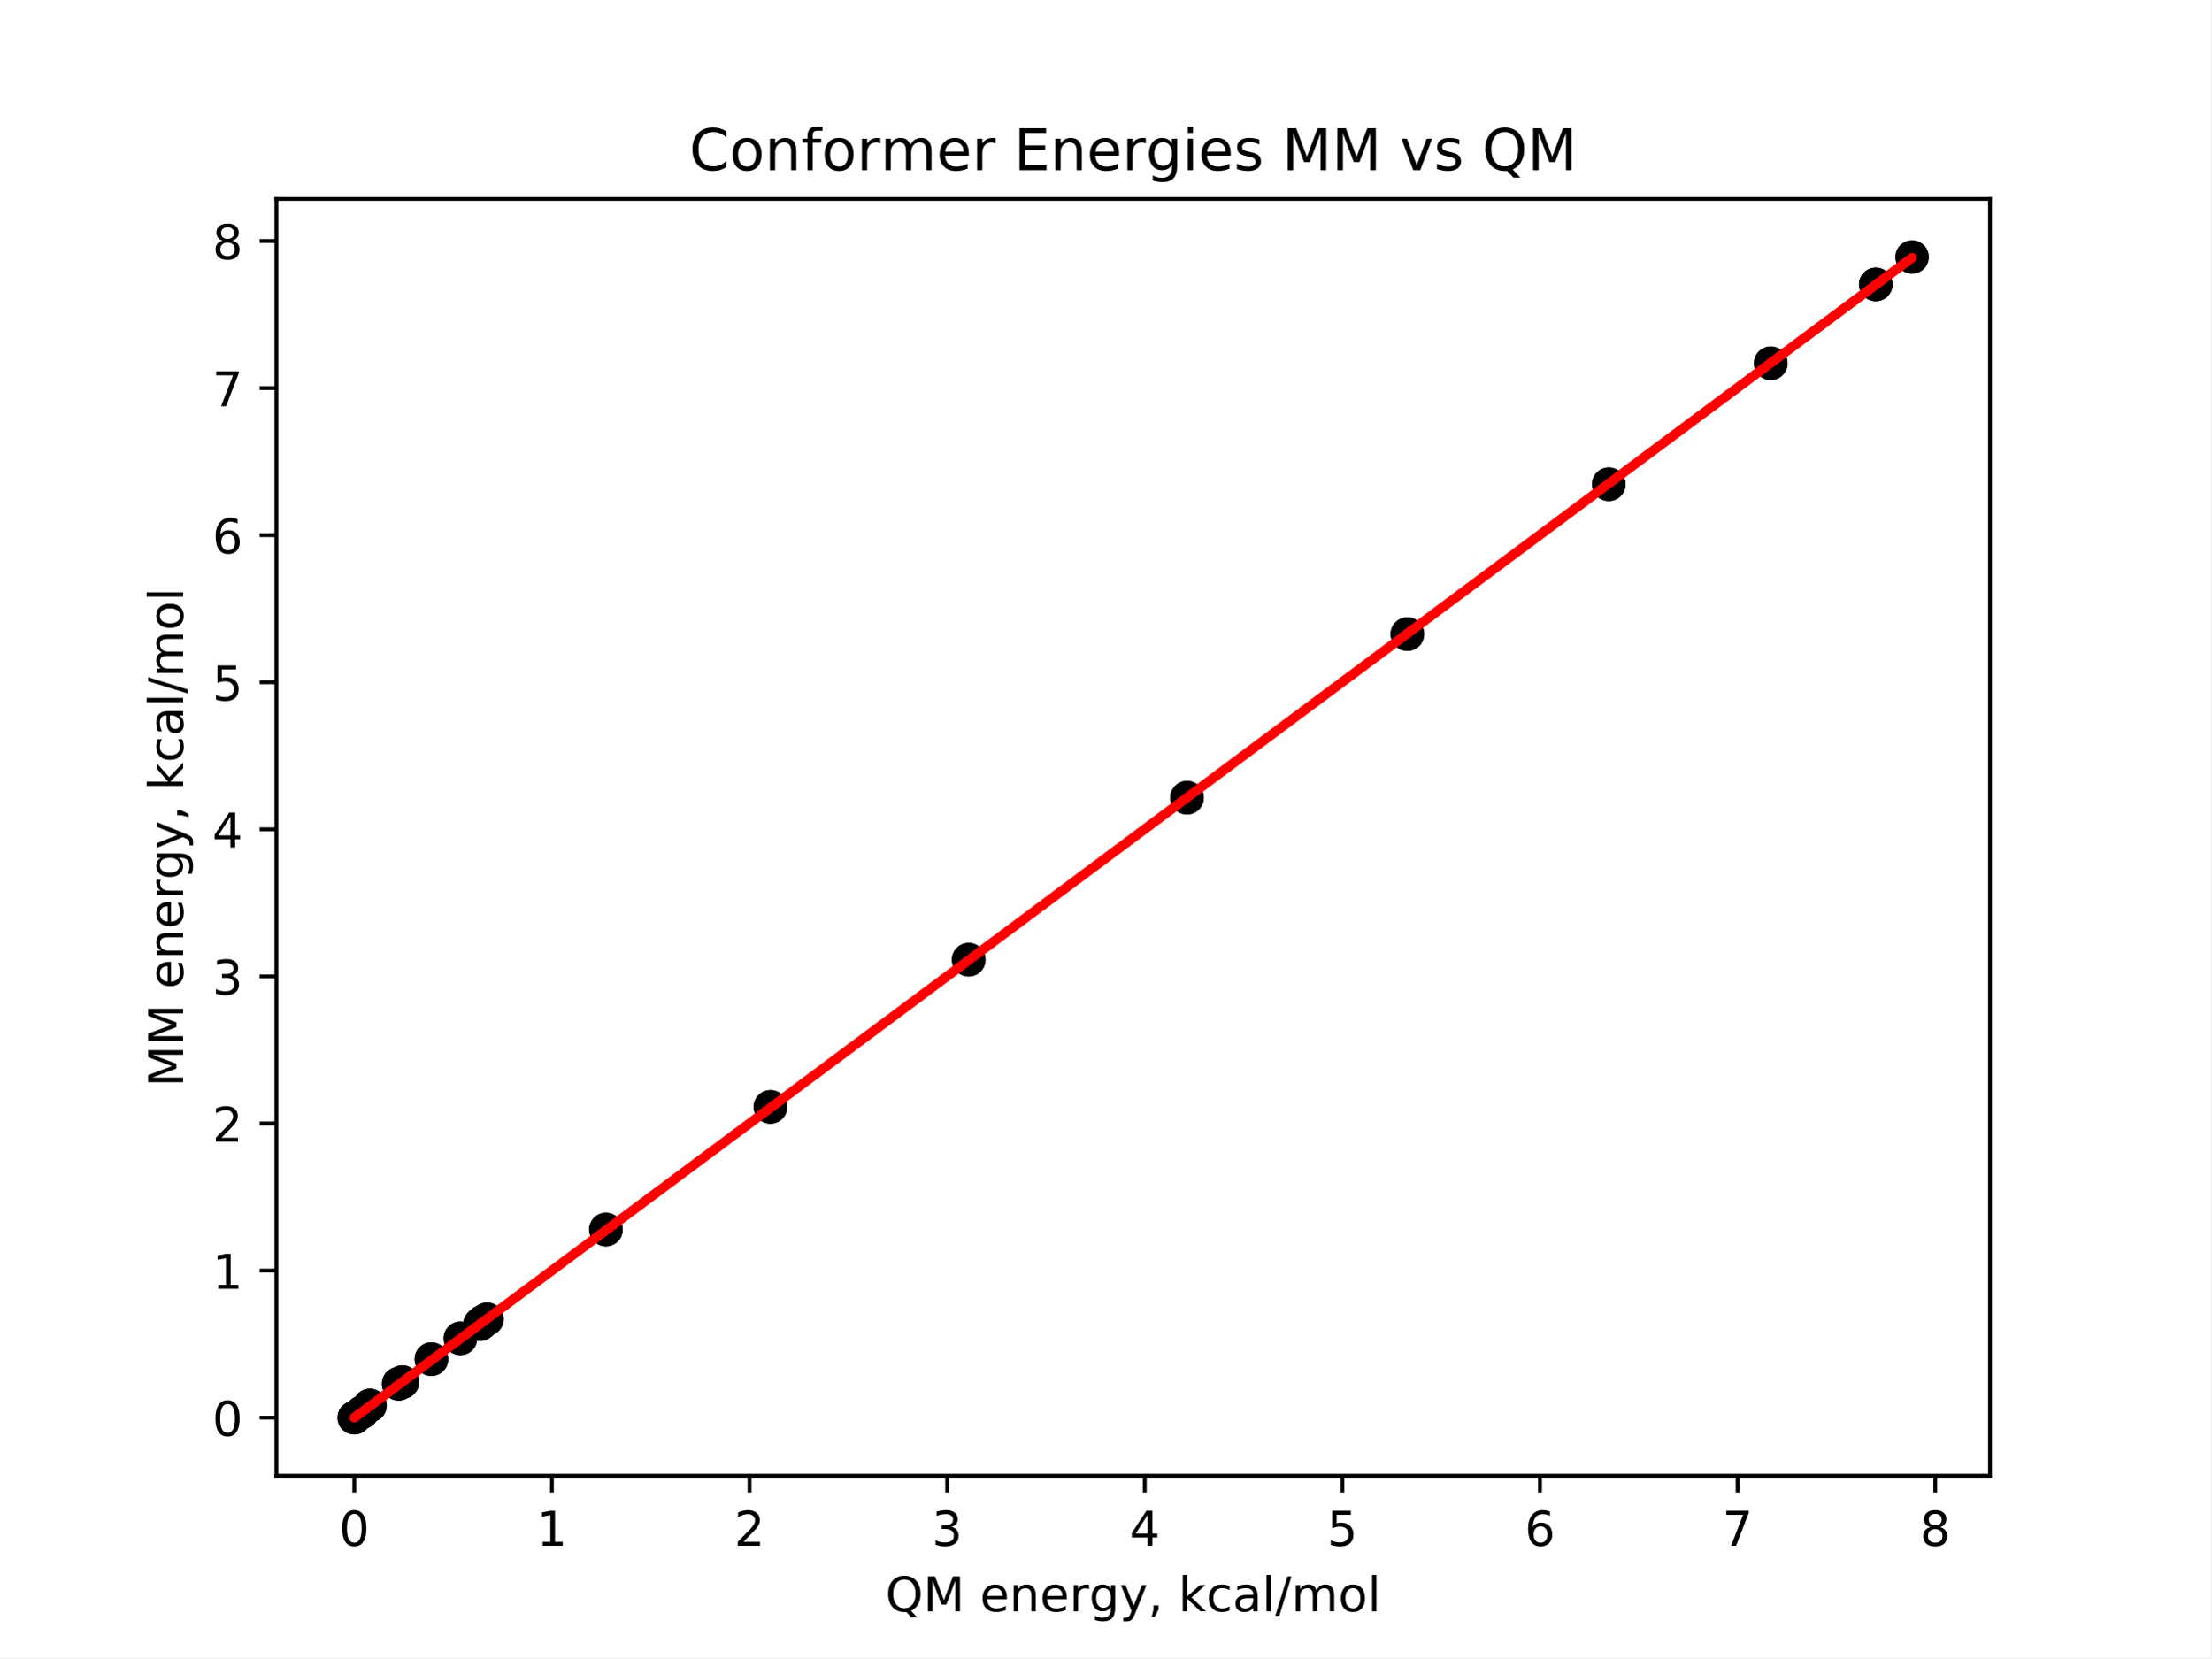
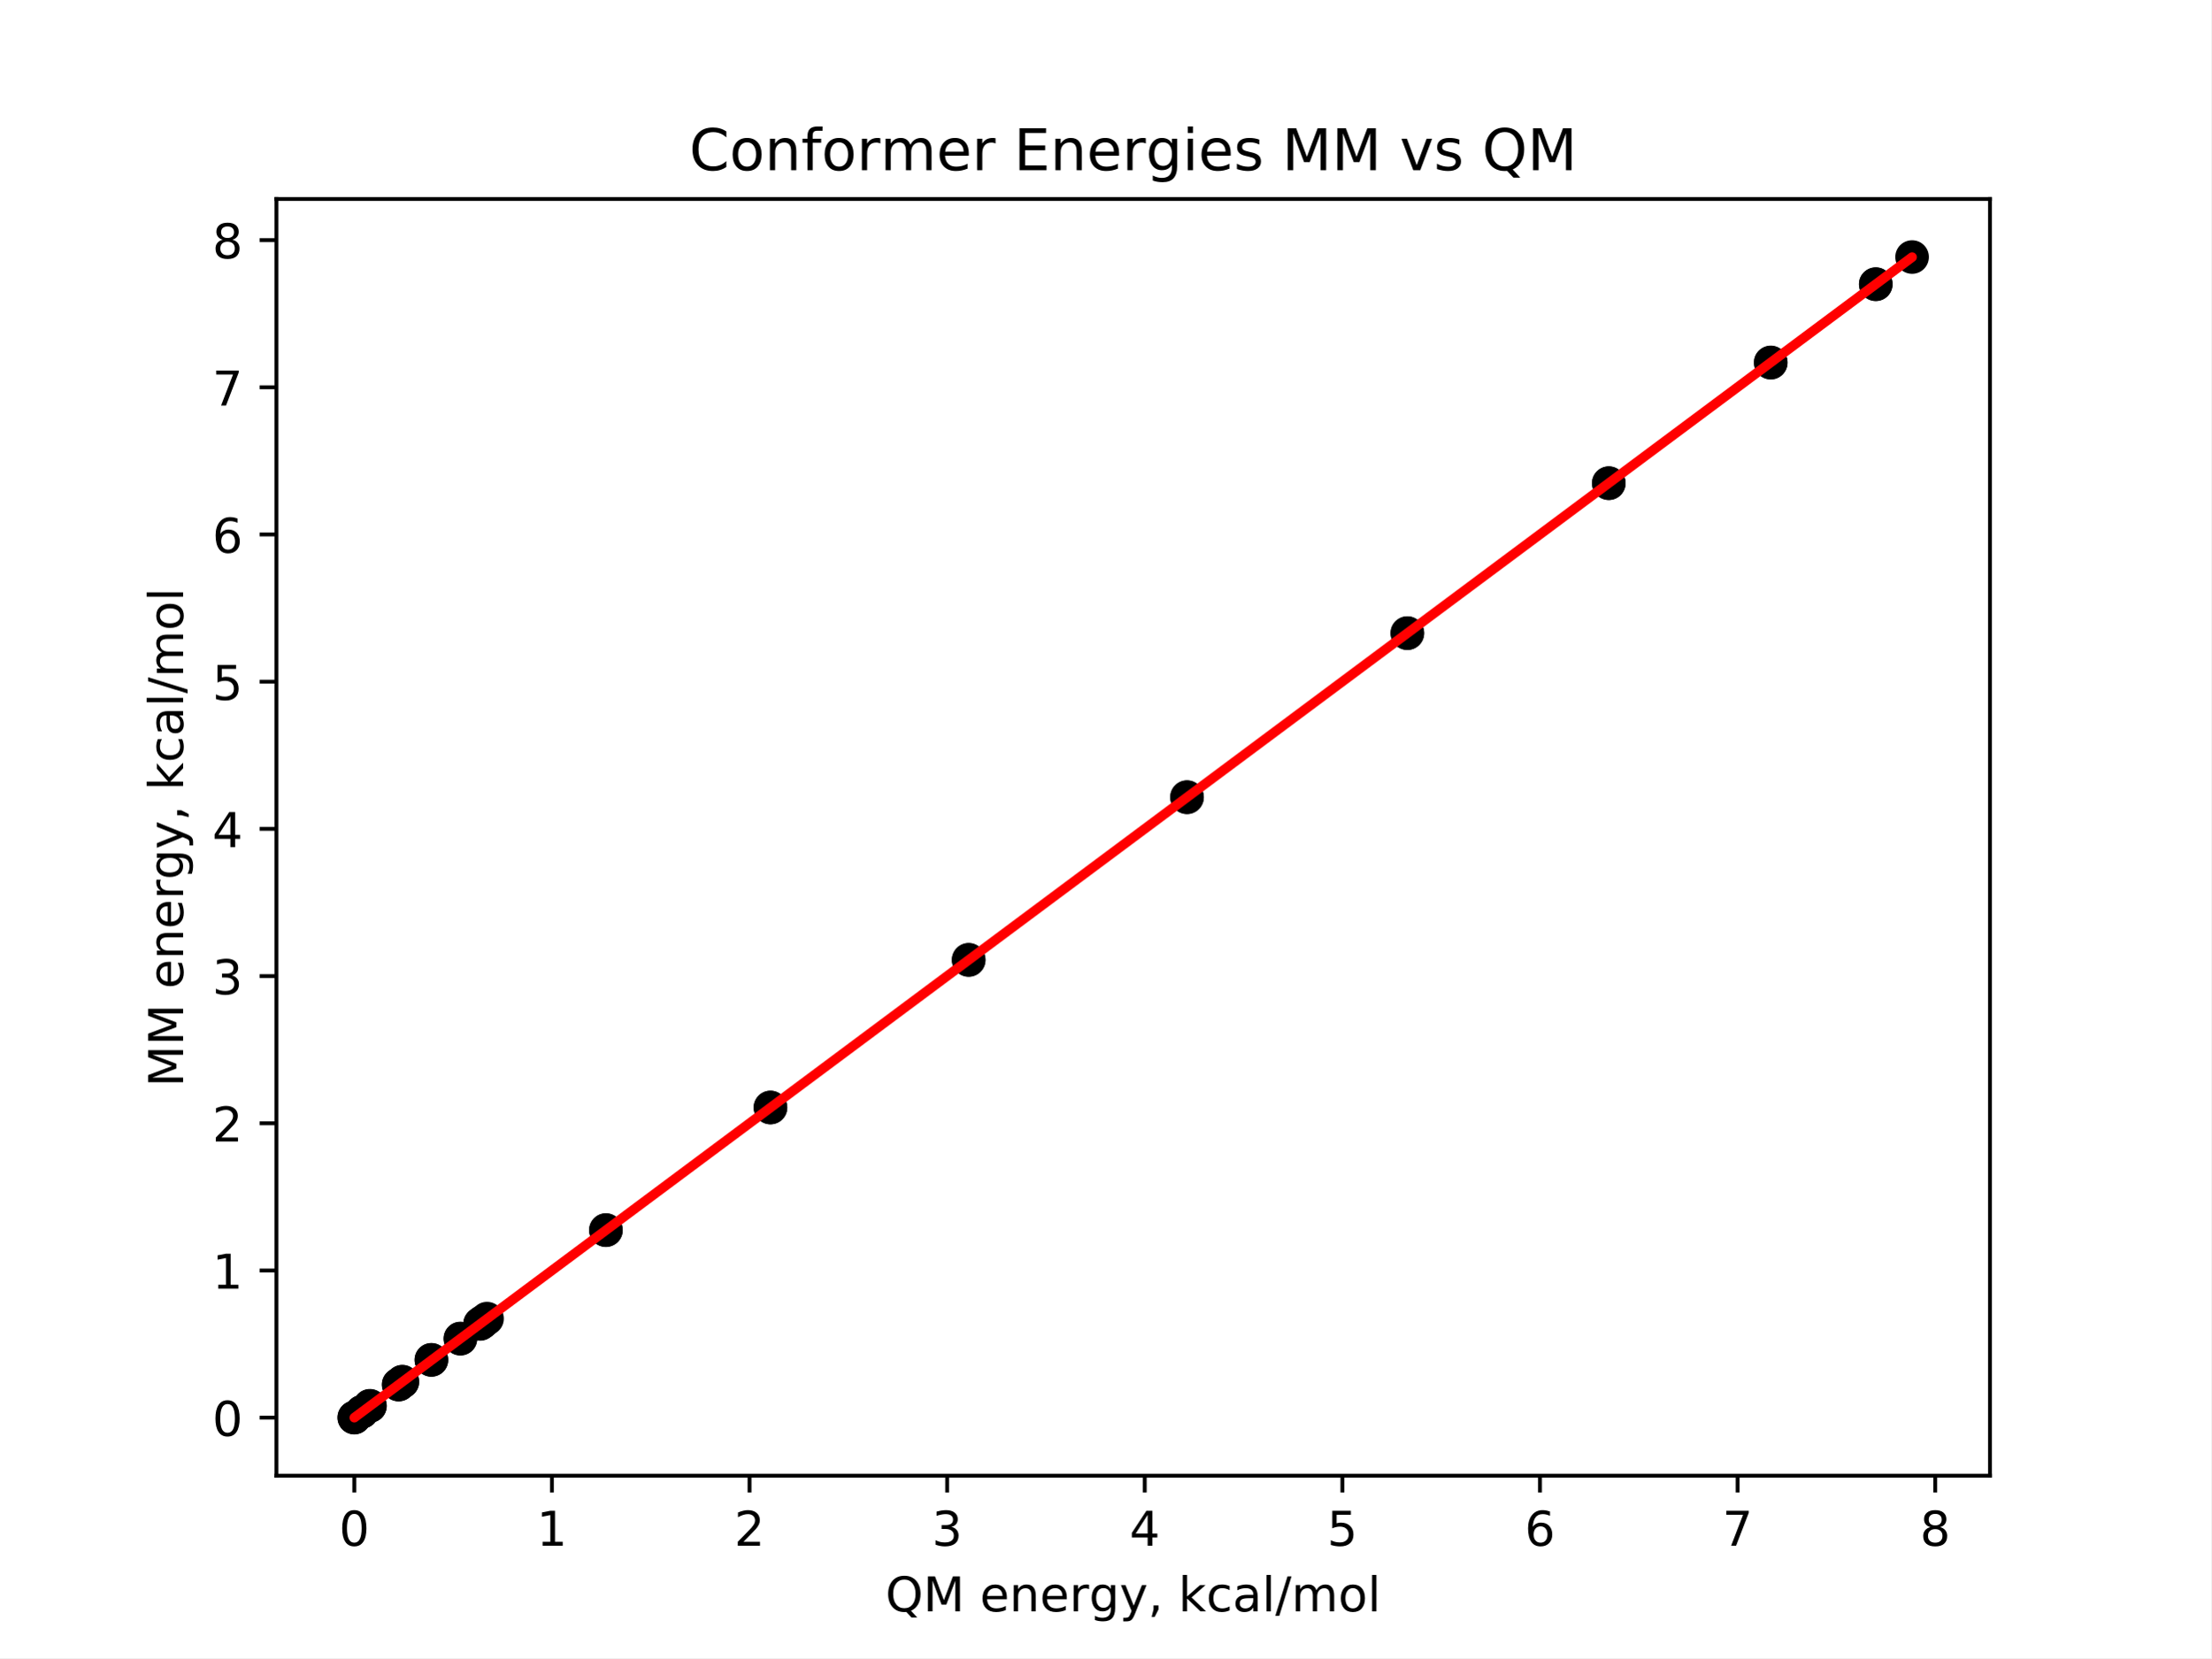
<svg xmlns="http://www.w3.org/2000/svg" xmlns:xlink="http://www.w3.org/1999/xlink" height="345.6pt" version="1.1" viewBox="0 0 460.8 345.6" width="460.8pt">
  <defs>
    <style type="text/css">
*{stroke-linecap:butt;stroke-linejoin:round;}
  </style>
  </defs>
  <g id="figure_1">
    <g id="patch_1">
      <path d="M 0 345.6  L 460.8 345.6  L 460.8 0  L 0 0  z " style="fill:#ffffff;" />
    </g>
    <g id="axes_1">
      <g id="patch_2">
        <path d="M 57.6 307.584  L 414.72 307.584  L 414.72 41.472  L 57.6 41.472  z " style="fill:#ffffff;" />
      </g>
      <g id="matplotlib.axis_1">
        <g id="xtick_1">
          <g id="line2d_1">
            <defs>
-               <path d="M 0 0  L 0 3.5  " id="mfca0eb54d1" style="stroke:#000000;stroke-width:0.8;" />
-             </defs>
-             <g>
-               <use style="stroke:#000000;stroke-width:0.8;" x="73.833" xlink:href="#mfca0eb54d1" y="307.584" />
+               <path d="M 0 0  L 0 3.5  " id="m639ed32726" style="stroke:#000000;stroke-width:0.8;" />
+             </defs>
+             <g>
+               <use style="stroke:#000000;stroke-width:0.8;" x="73.833" xlink:href="#m639ed32726" y="307.584" />
            </g>
          </g>
          <g id="text_1">
            <defs>
              <path d="M 31.781 66.406  Q 24.172 66.406 20.328 58.906  Q 16.5 51.422 16.5 36.375  Q 16.5 21.391 20.328 13.891  Q 24.172 6.391 31.781 6.391  Q 39.453 6.391 43.281 13.891  Q 47.125 21.391 47.125 36.375  Q 47.125 51.422 43.281 58.906  Q 39.453 66.406 31.781 66.406  z M 31.781 74.219  Q 44.047 74.219 50.516 64.516  Q 56.984 54.828 56.984 36.375  Q 56.984 17.969 50.516 8.266  Q 44.047 -1.422 31.781 -1.422  Q 19.531 -1.422 13.062 8.266  Q 6.594 17.969 6.594 36.375  Q 6.594 54.828 13.062 64.516  Q 19.531 74.219 31.781 74.219  z " id="DejaVuSans-30" />
            </defs>
            <g transform="translate(70.65148 322.1824)scale(0.1 -0.1)">
              <use xlink:href="#DejaVuSans-30" />
            </g>
          </g>
        </g>
        <g id="xtick_2">
          <g id="line2d_2">
            <g>
-               <use style="stroke:#000000;stroke-width:0.8;" x="115.017" xlink:href="#mfca0eb54d1" y="307.584" />
+               <use style="stroke:#000000;stroke-width:0.8;" x="115.017" xlink:href="#m639ed32726" y="307.584" />
            </g>
          </g>
          <g id="text_2">
            <defs>
              <path d="M 12.406 8.297  L 28.516 8.297  L 28.516 63.922  L 10.984 60.406  L 10.984 69.391  L 28.422 72.906  L 38.281 72.906  L 38.281 8.297  L 54.391 8.297  L 54.391 0  L 12.406 0  z " id="DejaVuSans-31" />
            </defs>
            <g transform="translate(111.8361 322.1824)scale(0.1 -0.1)">
              <use xlink:href="#DejaVuSans-31" />
            </g>
          </g>
        </g>
        <g id="xtick_3">
          <g id="line2d_3">
            <g>
-               <use style="stroke:#000000;stroke-width:0.8;" x="156.202" xlink:href="#mfca0eb54d1" y="307.584" />
+               <use style="stroke:#000000;stroke-width:0.8;" x="156.202" xlink:href="#m639ed32726" y="307.584" />
            </g>
          </g>
          <g id="text_3">
            <defs>
              <path d="M 19.188 8.297  L 53.609 8.297  L 53.609 0  L 7.328 0  L 7.328 8.297  Q 12.938 14.109 22.625 23.891  Q 32.328 33.688 34.812 36.531  Q 39.547 41.844 41.422 45.531  Q 43.312 49.219 43.312 52.781  Q 43.312 58.594 39.234 62.25  Q 35.156 65.922 28.609 65.922  Q 23.969 65.922 18.812 64.312  Q 13.672 62.703 7.812 59.422  L 7.812 69.391  Q 13.766 71.781 18.938 73  Q 24.125 74.219 28.422 74.219  Q 39.75 74.219 46.484 68.547  Q 53.219 62.891 53.219 53.422  Q 53.219 48.922 51.531 44.891  Q 49.859 40.875 45.406 35.406  Q 44.188 33.984 37.641 27.219  Q 31.109 20.453 19.188 8.297  z " id="DejaVuSans-32" />
            </defs>
            <g transform="translate(153.0208 322.1824)scale(0.1 -0.1)">
              <use xlink:href="#DejaVuSans-32" />
            </g>
          </g>
        </g>
        <g id="xtick_4">
          <g id="line2d_4">
            <g>
-               <use style="stroke:#000000;stroke-width:0.8;" x="197.387" xlink:href="#mfca0eb54d1" y="307.584" />
+               <use style="stroke:#000000;stroke-width:0.8;" x="197.387" xlink:href="#m639ed32726" y="307.584" />
            </g>
          </g>
          <g id="text_4">
            <defs>
              <path d="M 40.578 39.312  Q 47.656 37.797 51.625 33  Q 55.609 28.219 55.609 21.188  Q 55.609 10.406 48.188 4.484  Q 40.766 -1.422 27.094 -1.422  Q 22.516 -1.422 17.656 -0.516  Q 12.797 0.391 7.625 2.203  L 7.625 11.719  Q 11.719 9.328 16.594 8.109  Q 21.484 6.891 26.812 6.891  Q 36.078 6.891 40.938 10.547  Q 45.797 14.203 45.797 21.188  Q 45.797 27.641 41.281 31.266  Q 36.766 34.906 28.719 34.906  L 20.219 34.906  L 20.219 43.016  L 29.109 43.016  Q 36.375 43.016 40.234 45.922  Q 44.094 48.828 44.094 54.297  Q 44.094 59.906 40.109 62.906  Q 36.141 65.922 28.719 65.922  Q 24.656 65.922 20.016 65.031  Q 15.375 64.156 9.812 62.312  L 9.812 71.094  Q 15.438 72.656 20.344 73.438  Q 25.25 74.219 29.594 74.219  Q 40.828 74.219 47.359 69.109  Q 53.906 64.016 53.906 55.328  Q 53.906 49.266 50.438 45.094  Q 46.969 40.922 40.578 39.312  z " id="DejaVuSans-33" />
            </defs>
            <g transform="translate(194.2054 322.1824)scale(0.1 -0.1)">
              <use xlink:href="#DejaVuSans-33" />
            </g>
          </g>
        </g>
        <g id="xtick_5">
          <g id="line2d_5">
            <g>
-               <use style="stroke:#000000;stroke-width:0.8;" x="238.571" xlink:href="#mfca0eb54d1" y="307.584" />
+               <use style="stroke:#000000;stroke-width:0.8;" x="238.571" xlink:href="#m639ed32726" y="307.584" />
            </g>
          </g>
          <g id="text_5">
            <defs>
              <path d="M 37.797 64.312  L 12.891 25.391  L 37.797 25.391  z M 35.203 72.906  L 47.609 72.906  L 47.609 25.391  L 58.016 25.391  L 58.016 17.188  L 47.609 17.188  L 47.609 0  L 37.797 0  L 37.797 17.188  L 4.891 17.188  L 4.891 26.703  z " id="DejaVuSans-34" />
            </defs>
            <g transform="translate(235.3901 322.1824)scale(0.1 -0.1)">
              <use xlink:href="#DejaVuSans-34" />
            </g>
          </g>
        </g>
        <g id="xtick_6">
          <g id="line2d_6">
            <g>
-               <use style="stroke:#000000;stroke-width:0.8;" x="279.756" xlink:href="#mfca0eb54d1" y="307.584" />
+               <use style="stroke:#000000;stroke-width:0.8;" x="279.756" xlink:href="#m639ed32726" y="307.584" />
            </g>
          </g>
          <g id="text_6">
            <defs>
              <path d="M 10.797 72.906  L 49.516 72.906  L 49.516 64.594  L 19.828 64.594  L 19.828 46.734  Q 21.969 47.469 24.109 47.828  Q 26.266 48.188 28.422 48.188  Q 40.625 48.188 47.75 41.5  Q 54.891 34.812 54.891 23.391  Q 54.891 11.625 47.562 5.094  Q 40.234 -1.422 26.906 -1.422  Q 22.312 -1.422 17.547 -0.641  Q 12.797 0.141 7.719 1.703  L 7.719 11.625  Q 12.109 9.234 16.797 8.062  Q 21.484 6.891 26.703 6.891  Q 35.156 6.891 40.078 11.328  Q 45.016 15.766 45.016 23.391  Q 45.016 31 40.078 35.438  Q 35.156 39.891 26.703 39.891  Q 22.75 39.891 18.812 39.016  Q 14.891 38.141 10.797 36.281  z " id="DejaVuSans-35" />
            </defs>
            <g transform="translate(276.5747 322.1824)scale(0.1 -0.1)">
              <use xlink:href="#DejaVuSans-35" />
            </g>
          </g>
        </g>
        <g id="xtick_7">
          <g id="line2d_7">
            <g>
-               <use style="stroke:#000000;stroke-width:0.8;" x="320.941" xlink:href="#mfca0eb54d1" y="307.584" />
+               <use style="stroke:#000000;stroke-width:0.8;" x="320.941" xlink:href="#m639ed32726" y="307.584" />
            </g>
          </g>
          <g id="text_7">
            <defs>
              <path d="M 33.016 40.375  Q 26.375 40.375 22.484 35.828  Q 18.609 31.297 18.609 23.391  Q 18.609 15.531 22.484 10.953  Q 26.375 6.391 33.016 6.391  Q 39.656 6.391 43.531 10.953  Q 47.406 15.531 47.406 23.391  Q 47.406 31.297 43.531 35.828  Q 39.656 40.375 33.016 40.375  z M 52.594 71.297  L 52.594 62.312  Q 48.875 64.062 45.094 64.984  Q 41.312 65.922 37.594 65.922  Q 27.828 65.922 22.672 59.328  Q 17.531 52.734 16.797 39.406  Q 19.672 43.656 24.016 45.922  Q 28.375 48.188 33.594 48.188  Q 44.578 48.188 50.953 41.516  Q 57.328 34.859 57.328 23.391  Q 57.328 12.156 50.688 5.359  Q 44.047 -1.422 33.016 -1.422  Q 20.359 -1.422 13.672 8.266  Q 6.984 17.969 6.984 36.375  Q 6.984 53.656 15.188 63.938  Q 23.391 74.219 37.203 74.219  Q 40.922 74.219 44.703 73.484  Q 48.484 72.75 52.594 71.297  z " id="DejaVuSans-36" />
            </defs>
            <g transform="translate(317.7594 322.1824)scale(0.1 -0.1)">
              <use xlink:href="#DejaVuSans-36" />
            </g>
          </g>
        </g>
        <g id="xtick_8">
          <g id="line2d_8">
            <g>
-               <use style="stroke:#000000;stroke-width:0.8;" x="362.125" xlink:href="#mfca0eb54d1" y="307.584" />
+               <use style="stroke:#000000;stroke-width:0.8;" x="362.125" xlink:href="#m639ed32726" y="307.584" />
            </g>
          </g>
          <g id="text_8">
            <defs>
              <path d="M 8.203 72.906  L 55.078 72.906  L 55.078 68.703  L 28.609 0  L 18.312 0  L 43.219 64.594  L 8.203 64.594  z " id="DejaVuSans-37" />
            </defs>
            <g transform="translate(358.944 322.1824)scale(0.1 -0.1)">
              <use xlink:href="#DejaVuSans-37" />
            </g>
          </g>
        </g>
        <g id="xtick_9">
          <g id="line2d_9">
            <g>
-               <use style="stroke:#000000;stroke-width:0.8;" x="403.31" xlink:href="#mfca0eb54d1" y="307.584" />
+               <use style="stroke:#000000;stroke-width:0.8;" x="403.31" xlink:href="#m639ed32726" y="307.584" />
            </g>
          </g>
          <g id="text_9">
            <defs>
              <path d="M 31.781 34.625  Q 24.75 34.625 20.719 30.859  Q 16.703 27.094 16.703 20.516  Q 16.703 13.922 20.719 10.156  Q 24.75 6.391 31.781 6.391  Q 38.812 6.391 42.859 10.172  Q 46.922 13.969 46.922 20.516  Q 46.922 27.094 42.891 30.859  Q 38.875 34.625 31.781 34.625  z M 21.922 38.812  Q 15.578 40.375 12.031 44.719  Q 8.5 49.078 8.5 55.328  Q 8.5 64.062 14.719 69.141  Q 20.953 74.219 31.781 74.219  Q 42.672 74.219 48.875 69.141  Q 55.078 64.062 55.078 55.328  Q 55.078 49.078 51.531 44.719  Q 48 40.375 41.703 38.812  Q 48.828 37.156 52.797 32.312  Q 56.781 27.484 56.781 20.516  Q 56.781 9.906 50.312 4.234  Q 43.844 -1.422 31.781 -1.422  Q 19.734 -1.422 13.25 4.234  Q 6.781 9.906 6.781 20.516  Q 6.781 27.484 10.781 32.312  Q 14.797 37.156 21.922 38.812  z M 18.312 54.391  Q 18.312 48.734 21.844 45.562  Q 25.391 42.391 31.781 42.391  Q 38.141 42.391 41.719 45.562  Q 45.312 48.734 45.312 54.391  Q 45.312 60.062 41.719 63.234  Q 38.141 66.406 31.781 66.406  Q 25.391 66.406 21.844 63.234  Q 18.312 60.062 18.312 54.391  z " id="DejaVuSans-38" />
            </defs>
            <g transform="translate(400.1287 322.1824)scale(0.1 -0.1)">
              <use xlink:href="#DejaVuSans-38" />
            </g>
          </g>
        </g>
        <g id="text_10">
          <defs>
            <path d="M 39.406 66.219  Q 28.656 66.219 22.328 58.203  Q 16.016 50.203 16.016 36.375  Q 16.016 22.609 22.328 14.594  Q 28.656 6.594 39.406 6.594  Q 50.141 6.594 56.422 14.594  Q 62.703 22.609 62.703 36.375  Q 62.703 50.203 56.422 58.203  Q 50.141 66.219 39.406 66.219  z M 53.219 1.312  L 66.219 -12.891  L 54.297 -12.891  L 43.5 -1.219  Q 41.891 -1.312 41.031 -1.359  Q 40.188 -1.422 39.406 -1.422  Q 24.031 -1.422 14.812 8.859  Q 5.609 19.141 5.609 36.375  Q 5.609 53.656 14.812 63.938  Q 24.031 74.219 39.406 74.219  Q 54.734 74.219 63.906 63.938  Q 73.094 53.656 73.094 36.375  Q 73.094 23.688 67.984 14.641  Q 62.891 5.609 53.219 1.312  z " id="DejaVuSans-51" />
            <path d="M 9.812 72.906  L 24.516 72.906  L 43.109 23.297  L 61.812 72.906  L 76.516 72.906  L 76.516 0  L 66.891 0  L 66.891 64.016  L 48.094 14.016  L 38.188 14.016  L 19.391 64.016  L 19.391 0  L 9.812 0  z " id="DejaVuSans-4d" />
            <path id="DejaVuSans-20" />
            <path d="M 56.203 29.594  L 56.203 25.203  L 14.891 25.203  Q 15.484 15.922 20.484 11.062  Q 25.484 6.203 34.422 6.203  Q 39.594 6.203 44.453 7.469  Q 49.312 8.734 54.109 11.281  L 54.109 2.781  Q 49.266 0.734 44.188 -0.344  Q 39.109 -1.422 33.891 -1.422  Q 20.797 -1.422 13.156 6.188  Q 5.516 13.812 5.516 26.812  Q 5.516 40.234 12.766 48.109  Q 20.016 56 32.328 56  Q 43.359 56 49.781 48.891  Q 56.203 41.797 56.203 29.594  z M 47.219 32.234  Q 47.125 39.594 43.094 43.984  Q 39.062 48.391 32.422 48.391  Q 24.906 48.391 20.391 44.141  Q 15.875 39.891 15.188 32.172  z " id="DejaVuSans-65" />
            <path d="M 54.891 33.016  L 54.891 0  L 45.906 0  L 45.906 32.719  Q 45.906 40.484 42.875 44.328  Q 39.844 48.188 33.797 48.188  Q 26.516 48.188 22.312 43.547  Q 18.109 38.922 18.109 30.906  L 18.109 0  L 9.078 0  L 9.078 54.688  L 18.109 54.688  L 18.109 46.188  Q 21.344 51.125 25.703 53.562  Q 30.078 56 35.797 56  Q 45.219 56 50.047 50.172  Q 54.891 44.344 54.891 33.016  z " id="DejaVuSans-6e" />
            <path d="M 41.109 46.297  Q 39.594 47.172 37.812 47.578  Q 36.031 48 33.891 48  Q 26.266 48 22.188 43.047  Q 18.109 38.094 18.109 28.812  L 18.109 0  L 9.078 0  L 9.078 54.688  L 18.109 54.688  L 18.109 46.188  Q 20.953 51.172 25.484 53.578  Q 30.031 56 36.531 56  Q 37.453 56 38.578 55.875  Q 39.703 55.766 41.062 55.516  z " id="DejaVuSans-72" />
            <path d="M 45.406 27.984  Q 45.406 37.75 41.375 43.109  Q 37.359 48.484 30.078 48.484  Q 22.859 48.484 18.828 43.109  Q 14.797 37.75 14.797 27.984  Q 14.797 18.266 18.828 12.891  Q 22.859 7.516 30.078 7.516  Q 37.359 7.516 41.375 12.891  Q 45.406 18.266 45.406 27.984  z M 54.391 6.781  Q 54.391 -7.172 48.188 -13.984  Q 42 -20.797 29.203 -20.797  Q 24.469 -20.797 20.266 -20.094  Q 16.062 -19.391 12.109 -17.922  L 12.109 -9.188  Q 16.062 -11.328 19.922 -12.344  Q 23.781 -13.375 27.781 -13.375  Q 36.625 -13.375 41.016 -8.766  Q 45.406 -4.156 45.406 5.172  L 45.406 9.625  Q 42.625 4.781 38.281 2.391  Q 33.938 0 27.875 0  Q 17.828 0 11.672 7.656  Q 5.516 15.328 5.516 27.984  Q 5.516 40.672 11.672 48.328  Q 17.828 56 27.875 56  Q 33.938 56 38.281 53.609  Q 42.625 51.219 45.406 46.391  L 45.406 54.688  L 54.391 54.688  z " id="DejaVuSans-67" />
            <path d="M 32.172 -5.078  Q 28.375 -14.844 24.75 -17.812  Q 21.141 -20.797 15.094 -20.797  L 7.906 -20.797  L 7.906 -13.281  L 13.188 -13.281  Q 16.891 -13.281 18.938 -11.516  Q 21 -9.766 23.484 -3.219  L 25.094 0.875  L 2.984 54.688  L 12.5 54.688  L 29.594 11.922  L 46.688 54.688  L 56.203 54.688  z " id="DejaVuSans-79" />
            <path d="M 11.719 12.406  L 22.016 12.406  L 22.016 4  L 14.016 -11.625  L 7.719 -11.625  L 11.719 4  z " id="DejaVuSans-2c" />
            <path d="M 9.078 75.984  L 18.109 75.984  L 18.109 31.109  L 44.922 54.688  L 56.391 54.688  L 27.391 29.109  L 57.625 0  L 45.906 0  L 18.109 26.703  L 18.109 0  L 9.078 0  z " id="DejaVuSans-6b" />
            <path d="M 48.781 52.594  L 48.781 44.188  Q 44.969 46.297 41.141 47.344  Q 37.312 48.391 33.406 48.391  Q 24.656 48.391 19.812 42.844  Q 14.984 37.312 14.984 27.297  Q 14.984 17.281 19.812 11.734  Q 24.656 6.203 33.406 6.203  Q 37.312 6.203 41.141 7.25  Q 44.969 8.297 48.781 10.406  L 48.781 2.094  Q 45.016 0.344 40.984 -0.531  Q 36.969 -1.422 32.422 -1.422  Q 20.062 -1.422 12.781 6.344  Q 5.516 14.109 5.516 27.297  Q 5.516 40.672 12.859 48.328  Q 20.219 56 33.016 56  Q 37.156 56 41.109 55.141  Q 45.062 54.297 48.781 52.594  z " id="DejaVuSans-63" />
            <path d="M 34.281 27.484  Q 23.391 27.484 19.188 25  Q 14.984 22.516 14.984 16.5  Q 14.984 11.719 18.141 8.906  Q 21.297 6.109 26.703 6.109  Q 34.188 6.109 38.703 11.406  Q 43.219 16.703 43.219 25.484  L 43.219 27.484  z M 52.203 31.203  L 52.203 0  L 43.219 0  L 43.219 8.297  Q 40.141 3.328 35.547 0.953  Q 30.953 -1.422 24.312 -1.422  Q 15.922 -1.422 10.953 3.297  Q 6 8.016 6 15.922  Q 6 25.141 12.172 29.828  Q 18.359 34.516 30.609 34.516  L 43.219 34.516  L 43.219 35.406  Q 43.219 41.609 39.141 45  Q 35.062 48.391 27.688 48.391  Q 23 48.391 18.547 47.266  Q 14.109 46.141 10.016 43.891  L 10.016 52.203  Q 14.938 54.109 19.578 55.047  Q 24.219 56 28.609 56  Q 40.484 56 46.344 49.844  Q 52.203 43.703 52.203 31.203  z " id="DejaVuSans-61" />
            <path d="M 9.422 75.984  L 18.406 75.984  L 18.406 0  L 9.422 0  z " id="DejaVuSans-6c" />
            <path d="M 25.391 72.906  L 33.688 72.906  L 8.297 -9.281  L 0 -9.281  z " id="DejaVuSans-2f" />
            <path d="M 52 44.188  Q 55.375 50.25 60.062 53.125  Q 64.75 56 71.094 56  Q 79.641 56 84.281 50.016  Q 88.922 44.047 88.922 33.016  L 88.922 0  L 79.891 0  L 79.891 32.719  Q 79.891 40.578 77.094 44.375  Q 74.312 48.188 68.609 48.188  Q 61.625 48.188 57.562 43.547  Q 53.516 38.922 53.516 30.906  L 53.516 0  L 44.484 0  L 44.484 32.719  Q 44.484 40.625 41.703 44.406  Q 38.922 48.188 33.109 48.188  Q 26.219 48.188 22.156 43.531  Q 18.109 38.875 18.109 30.906  L 18.109 0  L 9.078 0  L 9.078 54.688  L 18.109 54.688  L 18.109 46.188  Q 21.188 51.219 25.484 53.609  Q 29.781 56 35.688 56  Q 41.656 56 45.828 52.969  Q 50 49.953 52 44.188  z " id="DejaVuSans-6d" />
            <path d="M 30.609 48.391  Q 23.391 48.391 19.188 42.75  Q 14.984 37.109 14.984 27.297  Q 14.984 17.484 19.156 11.844  Q 23.344 6.203 30.609 6.203  Q 37.797 6.203 41.984 11.859  Q 46.188 17.531 46.188 27.297  Q 46.188 37.016 41.984 42.703  Q 37.797 48.391 30.609 48.391  z M 30.609 56  Q 42.328 56 49.016 48.375  Q 55.719 40.766 55.719 27.297  Q 55.719 13.875 49.016 6.219  Q 42.328 -1.422 30.609 -1.422  Q 18.844 -1.422 12.172 6.219  Q 5.516 13.875 5.516 27.297  Q 5.516 40.766 12.172 48.375  Q 18.844 56 30.609 56  z " id="DejaVuSans-6f" />
          </defs>
          <g transform="translate(184.5319 335.8606)scale(0.1 -0.1)">
            <use xlink:href="#DejaVuSans-51" />
            <use x="78.711" xlink:href="#DejaVuSans-4d" />
            <use x="164.99" xlink:href="#DejaVuSans-20" />
            <use x="196.777" xlink:href="#DejaVuSans-65" />
            <use x="258.301" xlink:href="#DejaVuSans-6e" />
            <use x="321.68" xlink:href="#DejaVuSans-65" />
            <use x="383.203" xlink:href="#DejaVuSans-72" />
            <use x="424.301" xlink:href="#DejaVuSans-67" />
            <use x="487.777" xlink:href="#DejaVuSans-79" />
            <use x="546.957" xlink:href="#DejaVuSans-2c" />
            <use x="578.744" xlink:href="#DejaVuSans-20" />
            <use x="610.531" xlink:href="#DejaVuSans-6b" />
            <use x="668.441" xlink:href="#DejaVuSans-63" />
            <use x="723.422" xlink:href="#DejaVuSans-61" />
            <use x="784.701" xlink:href="#DejaVuSans-6c" />
            <use x="812.484" xlink:href="#DejaVuSans-2f" />
            <use x="846.176" xlink:href="#DejaVuSans-6d" />
            <use x="943.588" xlink:href="#DejaVuSans-6f" />
            <use x="1004.77" xlink:href="#DejaVuSans-6c" />
          </g>
        </g>
      </g>
      <g id="matplotlib.axis_2">
        <g id="ytick_1">
          <g id="line2d_10">
            <defs>
-               <path d="M 0 0  L -3.5 0  " id="m1ea4faf23e" style="stroke:#000000;stroke-width:0.8;" />
-             </defs>
-             <g>
-               <use style="stroke:#000000;stroke-width:0.8;" x="57.6" xlink:href="#m1ea4faf23e" y="295.488" />
+               <path d="M 0 0  L -3.5 0  " id="m149f3f2f63" style="stroke:#000000;stroke-width:0.8;" />
+             </defs>
+             <g>
+               <use style="stroke:#000000;stroke-width:0.8;" x="57.6" xlink:href="#m149f3f2f63" y="295.488" />
            </g>
          </g>
          <g id="text_11">
            <g transform="translate(44.2375 299.2872)scale(0.1 -0.1)">
              <use xlink:href="#DejaVuSans-30" />
            </g>
          </g>
        </g>
        <g id="ytick_2">
          <g id="line2d_11">
            <g>
-               <use style="stroke:#000000;stroke-width:0.8;" x="57.6" xlink:href="#m1ea4faf23e" y="264.83" />
+               <use style="stroke:#000000;stroke-width:0.8;" x="57.6" xlink:href="#m149f3f2f63" y="264.807" />
            </g>
          </g>
          <g id="text_12">
-             <g transform="translate(44.2375 268.6291)scale(0.1 -0.1)">
+             <g transform="translate(44.2375 268.6059)scale(0.1 -0.1)">
              <use xlink:href="#DejaVuSans-31" />
            </g>
          </g>
        </g>
        <g id="ytick_3">
          <g id="line2d_12">
            <g>
-               <use style="stroke:#000000;stroke-width:0.8;" x="57.6" xlink:href="#m1ea4faf23e" y="234.172" />
+               <use style="stroke:#000000;stroke-width:0.8;" x="57.6" xlink:href="#m149f3f2f63" y="234.125" />
            </g>
          </g>
          <g id="text_13">
-             <g transform="translate(44.2375 237.9709)scale(0.1 -0.1)">
+             <g transform="translate(44.2375 237.9246)scale(0.1 -0.1)">
              <use xlink:href="#DejaVuSans-32" />
            </g>
          </g>
        </g>
        <g id="ytick_4">
          <g id="line2d_13">
            <g>
-               <use style="stroke:#000000;stroke-width:0.8;" x="57.6" xlink:href="#m1ea4faf23e" y="203.514" />
+               <use style="stroke:#000000;stroke-width:0.8;" x="57.6" xlink:href="#m149f3f2f63" y="203.444" />
            </g>
          </g>
          <g id="text_14">
-             <g transform="translate(44.2375 207.3128)scale(0.1 -0.1)">
+             <g transform="translate(44.2375 207.2433)scale(0.1 -0.1)">
              <use xlink:href="#DejaVuSans-33" />
            </g>
          </g>
        </g>
        <g id="ytick_5">
          <g id="line2d_14">
            <g>
-               <use style="stroke:#000000;stroke-width:0.8;" x="57.6" xlink:href="#m1ea4faf23e" y="172.855" />
+               <use style="stroke:#000000;stroke-width:0.8;" x="57.6" xlink:href="#m149f3f2f63" y="172.763" />
            </g>
          </g>
          <g id="text_15">
-             <g transform="translate(44.2375 176.6546)scale(0.1 -0.1)">
+             <g transform="translate(44.2375 176.562)scale(0.1 -0.1)">
              <use xlink:href="#DejaVuSans-34" />
            </g>
          </g>
        </g>
        <g id="ytick_6">
          <g id="line2d_15">
            <g>
-               <use style="stroke:#000000;stroke-width:0.8;" x="57.6" xlink:href="#m1ea4faf23e" y="142.197" />
+               <use style="stroke:#000000;stroke-width:0.8;" x="57.6" xlink:href="#m149f3f2f63" y="142.081" />
            </g>
          </g>
          <g id="text_16">
-             <g transform="translate(44.2375 145.9965)scale(0.1 -0.1)">
+             <g transform="translate(44.2375 145.8807)scale(0.1 -0.1)">
              <use xlink:href="#DejaVuSans-35" />
            </g>
          </g>
        </g>
        <g id="ytick_7">
          <g id="line2d_16">
            <g>
-               <use style="stroke:#000000;stroke-width:0.8;" x="57.6" xlink:href="#m1ea4faf23e" y="111.539" />
+               <use style="stroke:#000000;stroke-width:0.8;" x="57.6" xlink:href="#m149f3f2f63" y="111.4" />
            </g>
          </g>
          <g id="text_17">
-             <g transform="translate(44.2375 115.3384)scale(0.1 -0.1)">
+             <g transform="translate(44.2375 115.1994)scale(0.1 -0.1)">
              <use xlink:href="#DejaVuSans-36" />
            </g>
          </g>
        </g>
        <g id="ytick_8">
          <g id="line2d_17">
            <g>
-               <use style="stroke:#000000;stroke-width:0.8;" x="57.6" xlink:href="#m1ea4faf23e" y="80.881" />
+               <use style="stroke:#000000;stroke-width:0.8;" x="57.6" xlink:href="#m149f3f2f63" y="80.719" />
            </g>
          </g>
          <g id="text_18">
-             <g transform="translate(44.2375 84.68022)scale(0.1 -0.1)">
+             <g transform="translate(44.2375 84.51811)scale(0.1 -0.1)">
              <use xlink:href="#DejaVuSans-37" />
            </g>
          </g>
        </g>
        <g id="ytick_9">
          <g id="line2d_18">
            <g>
-               <use style="stroke:#000000;stroke-width:0.8;" x="57.6" xlink:href="#m1ea4faf23e" y="50.223" />
+               <use style="stroke:#000000;stroke-width:0.8;" x="57.6" xlink:href="#m149f3f2f63" y="50.038" />
            </g>
          </g>
          <g id="text_19">
-             <g transform="translate(44.2375 54.02208)scale(0.1 -0.1)">
+             <g transform="translate(44.2375 53.83681)scale(0.1 -0.1)">
              <use xlink:href="#DejaVuSans-38" />
            </g>
          </g>
        </g>
        <g id="text_20">
          <g transform="translate(38.15781 226.5342)rotate(-90)scale(0.1 -0.1)">
            <use xlink:href="#DejaVuSans-4d" />
            <use x="86.279" xlink:href="#DejaVuSans-4d" />
            <use x="172.559" xlink:href="#DejaVuSans-20" />
            <use x="204.346" xlink:href="#DejaVuSans-65" />
            <use x="265.869" xlink:href="#DejaVuSans-6e" />
            <use x="329.248" xlink:href="#DejaVuSans-65" />
            <use x="390.771" xlink:href="#DejaVuSans-72" />
            <use x="431.869" xlink:href="#DejaVuSans-67" />
            <use x="495.346" xlink:href="#DejaVuSans-79" />
            <use x="554.525" xlink:href="#DejaVuSans-2c" />
            <use x="586.312" xlink:href="#DejaVuSans-20" />
            <use x="618.1" xlink:href="#DejaVuSans-6b" />
            <use x="676.01" xlink:href="#DejaVuSans-63" />
            <use x="730.99" xlink:href="#DejaVuSans-61" />
            <use x="792.27" xlink:href="#DejaVuSans-6c" />
            <use x="820.053" xlink:href="#DejaVuSans-2f" />
            <use x="853.744" xlink:href="#DejaVuSans-6d" />
            <use x="951.156" xlink:href="#DejaVuSans-6f" />
            <use x="1012.338" xlink:href="#DejaVuSans-6c" />
          </g>
        </g>
      </g>
      <g id="line2d_19">
        <defs>
-           <path d="M 0 3  C 0.796 3 1.559 2.684 2.121 2.121  C 2.684 1.559 3 0.796 3 0  C 3 -0.796 2.684 -1.559 2.121 -2.121  C 1.559 -2.684 0.796 -3 0 -3  C -0.796 -3 -1.559 -2.684 -2.121 -2.121  C -2.684 -1.559 -3 -0.796 -3 0  C -3 0.796 -2.684 1.559 -2.121 2.121  C -1.559 2.684 -0.796 3 0 3  z " id="me45d9a6e87" style="stroke:#000000;" />
+           <path d="M 0 3  C 0.796 3 1.559 2.684 2.121 2.121  C 2.684 1.559 3 0.796 3 0  C 3 -0.796 2.684 -1.559 2.121 -2.121  C 1.559 -2.684 0.796 -3 0 -3  C -0.796 -3 -1.559 -2.684 -2.121 -2.121  C -2.684 -1.559 -3 -0.796 -3 0  C -3 0.796 -2.684 1.559 -2.121 2.121  C -1.559 2.684 -0.796 3 0 3  z " id="mc3bc97f3ac" style="stroke:#000000;" />
        </defs>
-         <g clip-path="url(#p22bbbffc29)">
-           <use style="stroke:#000000;" x="101.493" xlink:href="#me45d9a6e87" y="274.956" />
-           <use style="stroke:#000000;" x="100.047" xlink:href="#me45d9a6e87" y="275.992" />
-           <use style="stroke:#000000;" x="95.946" xlink:href="#me45d9a6e87" y="278.96" />
-           <use style="stroke:#000000;" x="89.9" xlink:href="#me45d9a6e87" y="283.291" />
-           <use style="stroke:#000000;" x="83.077" xlink:href="#me45d9a6e87" y="288.421" />
-           <use style="stroke:#000000;" x="77.086" xlink:href="#me45d9a6e87" y="292.946" />
-           <use style="stroke:#000000;" x="73.833" xlink:href="#me45d9a6e87" y="295.488" />
-           <use style="stroke:#000000;" x="75.424" xlink:href="#me45d9a6e87" y="294.367" />
-           <use style="stroke:#000000;" x="83.843" xlink:href="#me45d9a6e87" y="288.071" />
-           <use style="stroke:#000000;" x="100.563" xlink:href="#me45d9a6e87" y="275.521" />
-           <use style="stroke:#000000;" x="126.271" xlink:href="#me45d9a6e87" y="256.279" />
-           <use style="stroke:#000000;" x="160.565" xlink:href="#me45d9a6e87" y="230.708" />
-           <use style="stroke:#000000;" x="201.876" xlink:href="#me45d9a6e87" y="200.029" />
-           <use style="stroke:#000000;" x="247.378" xlink:href="#me45d9a6e87" y="166.262" />
-           <use style="stroke:#000000;" x="293.3" xlink:href="#me45d9a6e87" y="132.173" />
-           <use style="stroke:#000000;" x="335.281" xlink:href="#me45d9a6e87" y="100.931" />
-           <use style="stroke:#000000;" x="369.036" xlink:href="#me45d9a6e87" y="75.711" />
-           <use style="stroke:#000000;" x="390.92" xlink:href="#me45d9a6e87" y="59.278" />
-           <use style="stroke:#000000;" x="398.487" xlink:href="#me45d9a6e87" y="53.568" />
-           <use style="stroke:#000000;" x="390.92" xlink:href="#me45d9a6e87" y="59.277" />
-           <use style="stroke:#000000;" x="369.036" xlink:href="#me45d9a6e87" y="75.709" />
-           <use style="stroke:#000000;" x="335.281" xlink:href="#me45d9a6e87" y="100.928" />
-           <use style="stroke:#000000;" x="293.3" xlink:href="#me45d9a6e87" y="132.172" />
-           <use style="stroke:#000000;" x="247.378" xlink:href="#me45d9a6e87" y="166.262" />
-           <use style="stroke:#000000;" x="201.876" xlink:href="#me45d9a6e87" y="200.03" />
-           <use style="stroke:#000000;" x="160.565" xlink:href="#me45d9a6e87" y="230.71" />
-           <use style="stroke:#000000;" x="126.271" xlink:href="#me45d9a6e87" y="256.281" />
-           <use style="stroke:#000000;" x="100.563" xlink:href="#me45d9a6e87" y="275.522" />
-           <use style="stroke:#000000;" x="83.843" xlink:href="#me45d9a6e87" y="288.071" />
-           <use style="stroke:#000000;" x="75.424" xlink:href="#me45d9a6e87" y="294.366" />
-           <use style="stroke:#000000;" x="73.833" xlink:href="#me45d9a6e87" y="295.487" />
-           <use style="stroke:#000000;" x="77.086" xlink:href="#me45d9a6e87" y="292.945" />
-           <use style="stroke:#000000;" x="83.077" xlink:href="#me45d9a6e87" y="288.421" />
-           <use style="stroke:#000000;" x="89.9" xlink:href="#me45d9a6e87" y="283.291" />
-           <use style="stroke:#000000;" x="95.945" xlink:href="#me45d9a6e87" y="278.96" />
-           <use style="stroke:#000000;" x="100.047" xlink:href="#me45d9a6e87" y="275.993" />
+         <g clip-path="url(#p1c0faf718a)">
+           <use style="stroke:#000000;" x="101.493" xlink:href="#mc3bc97f3ac" y="274.847" />
+           <use style="stroke:#000000;" x="100.047" xlink:href="#mc3bc97f3ac" y="275.956" />
+           <use style="stroke:#000000;" x="95.946" xlink:href="#mc3bc97f3ac" y="279.045" />
+           <use style="stroke:#000000;" x="89.9" xlink:href="#mc3bc97f3ac" y="283.46" />
+           <use style="stroke:#000000;" x="83.077" xlink:href="#mc3bc97f3ac" y="288.579" />
+           <use style="stroke:#000000;" x="77.086" xlink:href="#mc3bc97f3ac" y="293.008" />
+           <use style="stroke:#000000;" x="73.833" xlink:href="#mc3bc97f3ac" y="295.438" />
+           <use style="stroke:#000000;" x="75.424" xlink:href="#mc3bc97f3ac" y="294.271" />
+           <use style="stroke:#000000;" x="83.843" xlink:href="#mc3bc97f3ac" y="288.025" />
+           <use style="stroke:#000000;" x="100.563" xlink:href="#mc3bc97f3ac" y="275.581" />
+           <use style="stroke:#000000;" x="126.271" xlink:href="#mc3bc97f3ac" y="256.419" />
+           <use style="stroke:#000000;" x="160.565" xlink:href="#mc3bc97f3ac" y="230.834" />
+           <use style="stroke:#000000;" x="201.876" xlink:href="#mc3bc97f3ac" y="200.044" />
+           <use style="stroke:#000000;" x="247.378" xlink:href="#mc3bc97f3ac" y="166.133" />
+           <use style="stroke:#000000;" x="293.3" xlink:href="#mc3bc97f3ac" y="131.954" />
+           <use style="stroke:#000000;" x="335.281" xlink:href="#mc3bc97f3ac" y="100.724" />
+           <use style="stroke:#000000;" x="369.036" xlink:href="#mc3bc97f3ac" y="75.596" />
+           <use style="stroke:#000000;" x="390.92" xlink:href="#mc3bc97f3ac" y="59.257" />
+           <use style="stroke:#000000;" x="398.487" xlink:href="#mc3bc97f3ac" y="53.568" />
+           <use style="stroke:#000000;" x="390.92" xlink:href="#mc3bc97f3ac" y="59.209" />
+           <use style="stroke:#000000;" x="369.036" xlink:href="#mc3bc97f3ac" y="75.534" />
+           <use style="stroke:#000000;" x="335.281" xlink:href="#mc3bc97f3ac" y="100.691" />
+           <use style="stroke:#000000;" x="293.3" xlink:href="#mc3bc97f3ac" y="131.974" />
+           <use style="stroke:#000000;" x="247.378" xlink:href="#mc3bc97f3ac" y="166.191" />
+           <use style="stroke:#000000;" x="201.876" xlink:href="#mc3bc97f3ac" y="200.098" />
+           <use style="stroke:#000000;" x="160.565" xlink:href="#mc3bc97f3ac" y="230.847" />
+           <use style="stroke:#000000;" x="126.271" xlink:href="#mc3bc97f3ac" y="256.382" />
+           <use style="stroke:#000000;" x="100.563" xlink:href="#mc3bc97f3ac" y="275.521" />
+           <use style="stroke:#000000;" x="83.843" xlink:href="#mc3bc97f3ac" y="287.984" />
+           <use style="stroke:#000000;" x="75.424" xlink:href="#mc3bc97f3ac" y="294.278" />
+           <use style="stroke:#000000;" x="73.833" xlink:href="#mc3bc97f3ac" y="295.488" />
+           <use style="stroke:#000000;" x="77.086" xlink:href="#mc3bc97f3ac" y="293.064" />
+           <use style="stroke:#000000;" x="83.077" xlink:href="#mc3bc97f3ac" y="288.601" />
+           <use style="stroke:#000000;" x="89.9" xlink:href="#mc3bc97f3ac" y="283.432" />
+           <use style="stroke:#000000;" x="95.945" xlink:href="#mc3bc97f3ac" y="278.988" />
+           <use style="stroke:#000000;" x="100.047" xlink:href="#mc3bc97f3ac" y="275.912" />
        </g>
      </g>
      <g id="line2d_20">
-         <path clip-path="url(#p22bbbffc29)" d="M 101.493 274.889  L 100.047 275.965  L 95.946 279.02  L 89.9 283.523  L 83.077 288.603  L 77.086 293.065  L 73.833 295.488  L 75.424 294.303  L 83.843 288.033  L 100.563 275.582  L 126.271 256.436  L 160.565 230.897  L 201.876 200.131  L 247.378 166.245  L 293.3 132.046  L 335.281 100.782  L 369.036 75.644  L 390.92 59.346  L 398.487 53.71  L 390.92 59.346  L 369.036 75.644  L 335.281 100.782  L 293.3 132.046  L 247.378 166.245  L 201.876 200.131  L 160.565 230.897  L 126.271 256.436  L 100.563 275.582  L 83.843 288.033  L 75.424 294.303  L 73.833 295.488  L 77.086 293.065  L 83.077 288.603  L 89.9 283.523  L 95.945 279.02  L 100.047 275.965  " style="fill:none;stroke:#ff0000;stroke-linecap:square;stroke-width:2;" />
+         <path clip-path="url(#p1c0faf718a)" d="M 101.493 274.879  L 100.047 275.956  L 95.946 279.012  L 89.9 283.517  L 83.077 288.6  L 77.086 293.064  L 73.833 295.488  L 75.424 294.302  L 83.843 288.029  L 100.563 275.572  L 126.271 256.417  L 160.565 230.865  L 201.876 200.084  L 247.378 166.182  L 293.3 131.966  L 335.281 100.686  L 369.036 75.535  L 390.92 59.23  L 398.487 53.591  L 390.92 59.23  L 369.036 75.535  L 335.281 100.686  L 293.3 131.965  L 247.378 166.181  L 201.876 200.084  L 160.565 230.865  L 126.271 256.417  L 100.563 275.572  L 83.843 288.029  L 75.424 294.302  L 73.833 295.488  L 77.086 293.064  L 83.077 288.6  L 89.9 283.517  L 95.945 279.012  L 100.047 275.956  " style="fill:none;stroke:#ff0000;stroke-linecap:square;stroke-width:2;" />
      </g>
      <g id="patch_3">
        <path d="M 57.6 307.584  L 57.6 41.472  " style="fill:none;stroke:#000000;stroke-linecap:square;stroke-linejoin:miter;stroke-width:0.8;" />
      </g>
      <g id="patch_4">
        <path d="M 414.72 307.584  L 414.72 41.472  " style="fill:none;stroke:#000000;stroke-linecap:square;stroke-linejoin:miter;stroke-width:0.8;" />
      </g>
      <g id="patch_5">
        <path d="M 57.6 307.584  L 414.72 307.584  " style="fill:none;stroke:#000000;stroke-linecap:square;stroke-linejoin:miter;stroke-width:0.8;" />
      </g>
      <g id="patch_6">
        <path d="M 57.6 41.472  L 414.72 41.472  " style="fill:none;stroke:#000000;stroke-linecap:square;stroke-linejoin:miter;stroke-width:0.8;" />
      </g>
      <g id="text_21">
        <defs>
          <path d="M 64.406 67.281  L 64.406 56.891  Q 59.422 61.531 53.781 63.812  Q 48.141 66.109 41.797 66.109  Q 29.297 66.109 22.656 58.469  Q 16.016 50.828 16.016 36.375  Q 16.016 21.969 22.656 14.328  Q 29.297 6.688 41.797 6.688  Q 48.141 6.688 53.781 8.984  Q 59.422 11.281 64.406 15.922  L 64.406 5.609  Q 59.234 2.094 53.438 0.328  Q 47.656 -1.422 41.219 -1.422  Q 24.656 -1.422 15.125 8.703  Q 5.609 18.844 5.609 36.375  Q 5.609 53.953 15.125 64.078  Q 24.656 74.219 41.219 74.219  Q 47.75 74.219 53.531 72.484  Q 59.328 70.75 64.406 67.281  z " id="DejaVuSans-43" />
          <path d="M 37.109 75.984  L 37.109 68.5  L 28.516 68.5  Q 23.688 68.5 21.797 66.547  Q 19.922 64.594 19.922 59.516  L 19.922 54.688  L 34.719 54.688  L 34.719 47.703  L 19.922 47.703  L 19.922 0  L 10.891 0  L 10.891 47.703  L 2.297 47.703  L 2.297 54.688  L 10.891 54.688  L 10.891 58.5  Q 10.891 67.625 15.141 71.797  Q 19.391 75.984 28.609 75.984  z " id="DejaVuSans-66" />
          <path d="M 9.812 72.906  L 55.906 72.906  L 55.906 64.594  L 19.672 64.594  L 19.672 43.016  L 54.391 43.016  L 54.391 34.719  L 19.672 34.719  L 19.672 8.297  L 56.781 8.297  L 56.781 0  L 9.812 0  z " id="DejaVuSans-45" />
          <path d="M 9.422 54.688  L 18.406 54.688  L 18.406 0  L 9.422 0  z M 9.422 75.984  L 18.406 75.984  L 18.406 64.594  L 9.422 64.594  z " id="DejaVuSans-69" />
          <path d="M 44.281 53.078  L 44.281 44.578  Q 40.484 46.531 36.375 47.5  Q 32.281 48.484 27.875 48.484  Q 21.188 48.484 17.844 46.438  Q 14.5 44.391 14.5 40.281  Q 14.5 37.156 16.891 35.375  Q 19.281 33.594 26.516 31.984  L 29.594 31.297  Q 39.156 29.25 43.188 25.516  Q 47.219 21.781 47.219 15.094  Q 47.219 7.469 41.188 3.016  Q 35.156 -1.422 24.609 -1.422  Q 20.219 -1.422 15.453 -0.562  Q 10.688 0.297 5.422 2  L 5.422 11.281  Q 10.406 8.688 15.234 7.391  Q 20.062 6.109 24.812 6.109  Q 31.156 6.109 34.562 8.281  Q 37.984 10.453 37.984 14.406  Q 37.984 18.062 35.516 20.016  Q 33.062 21.969 24.703 23.781  L 21.578 24.516  Q 13.234 26.266 9.516 29.906  Q 5.812 33.547 5.812 39.891  Q 5.812 47.609 11.281 51.797  Q 16.75 56 26.812 56  Q 31.781 56 36.172 55.266  Q 40.578 54.547 44.281 53.078  z " id="DejaVuSans-73" />
          <path d="M 2.984 54.688  L 12.5 54.688  L 29.594 8.797  L 46.688 54.688  L 56.203 54.688  L 35.688 0  L 23.484 0  z " id="DejaVuSans-76" />
        </defs>
        <g transform="translate(143.6419 35.472)scale(0.12 -0.12)">
          <use xlink:href="#DejaVuSans-43" />
          <use x="69.824" xlink:href="#DejaVuSans-6f" />
          <use x="131.006" xlink:href="#DejaVuSans-6e" />
          <use x="194.385" xlink:href="#DejaVuSans-66" />
          <use x="229.59" xlink:href="#DejaVuSans-6f" />
          <use x="290.771" xlink:href="#DejaVuSans-72" />
          <use x="331.869" xlink:href="#DejaVuSans-6d" />
          <use x="429.281" xlink:href="#DejaVuSans-65" />
          <use x="490.805" xlink:href="#DejaVuSans-72" />
          <use x="531.918" xlink:href="#DejaVuSans-20" />
          <use x="563.705" xlink:href="#DejaVuSans-45" />
          <use x="626.889" xlink:href="#DejaVuSans-6e" />
          <use x="690.268" xlink:href="#DejaVuSans-65" />
          <use x="751.791" xlink:href="#DejaVuSans-72" />
          <use x="792.889" xlink:href="#DejaVuSans-67" />
          <use x="856.365" xlink:href="#DejaVuSans-69" />
          <use x="884.148" xlink:href="#DejaVuSans-65" />
          <use x="945.672" xlink:href="#DejaVuSans-73" />
          <use x="997.771" xlink:href="#DejaVuSans-20" />
          <use x="1029.559" xlink:href="#DejaVuSans-4d" />
          <use x="1115.838" xlink:href="#DejaVuSans-4d" />
          <use x="1202.117" xlink:href="#DejaVuSans-20" />
          <use x="1233.904" xlink:href="#DejaVuSans-76" />
          <use x="1293.084" xlink:href="#DejaVuSans-73" />
          <use x="1345.184" xlink:href="#DejaVuSans-20" />
          <use x="1376.971" xlink:href="#DejaVuSans-51" />
          <use x="1455.682" xlink:href="#DejaVuSans-4d" />
        </g>
      </g>
    </g>
  </g>
  <defs>
-     <clipPath id="p22bbbffc29">
+     <clipPath id="p1c0faf718a">
      <rect height="266.112" width="357.12" x="57.6" y="41.472" />
    </clipPath>
  </defs>
</svg>
